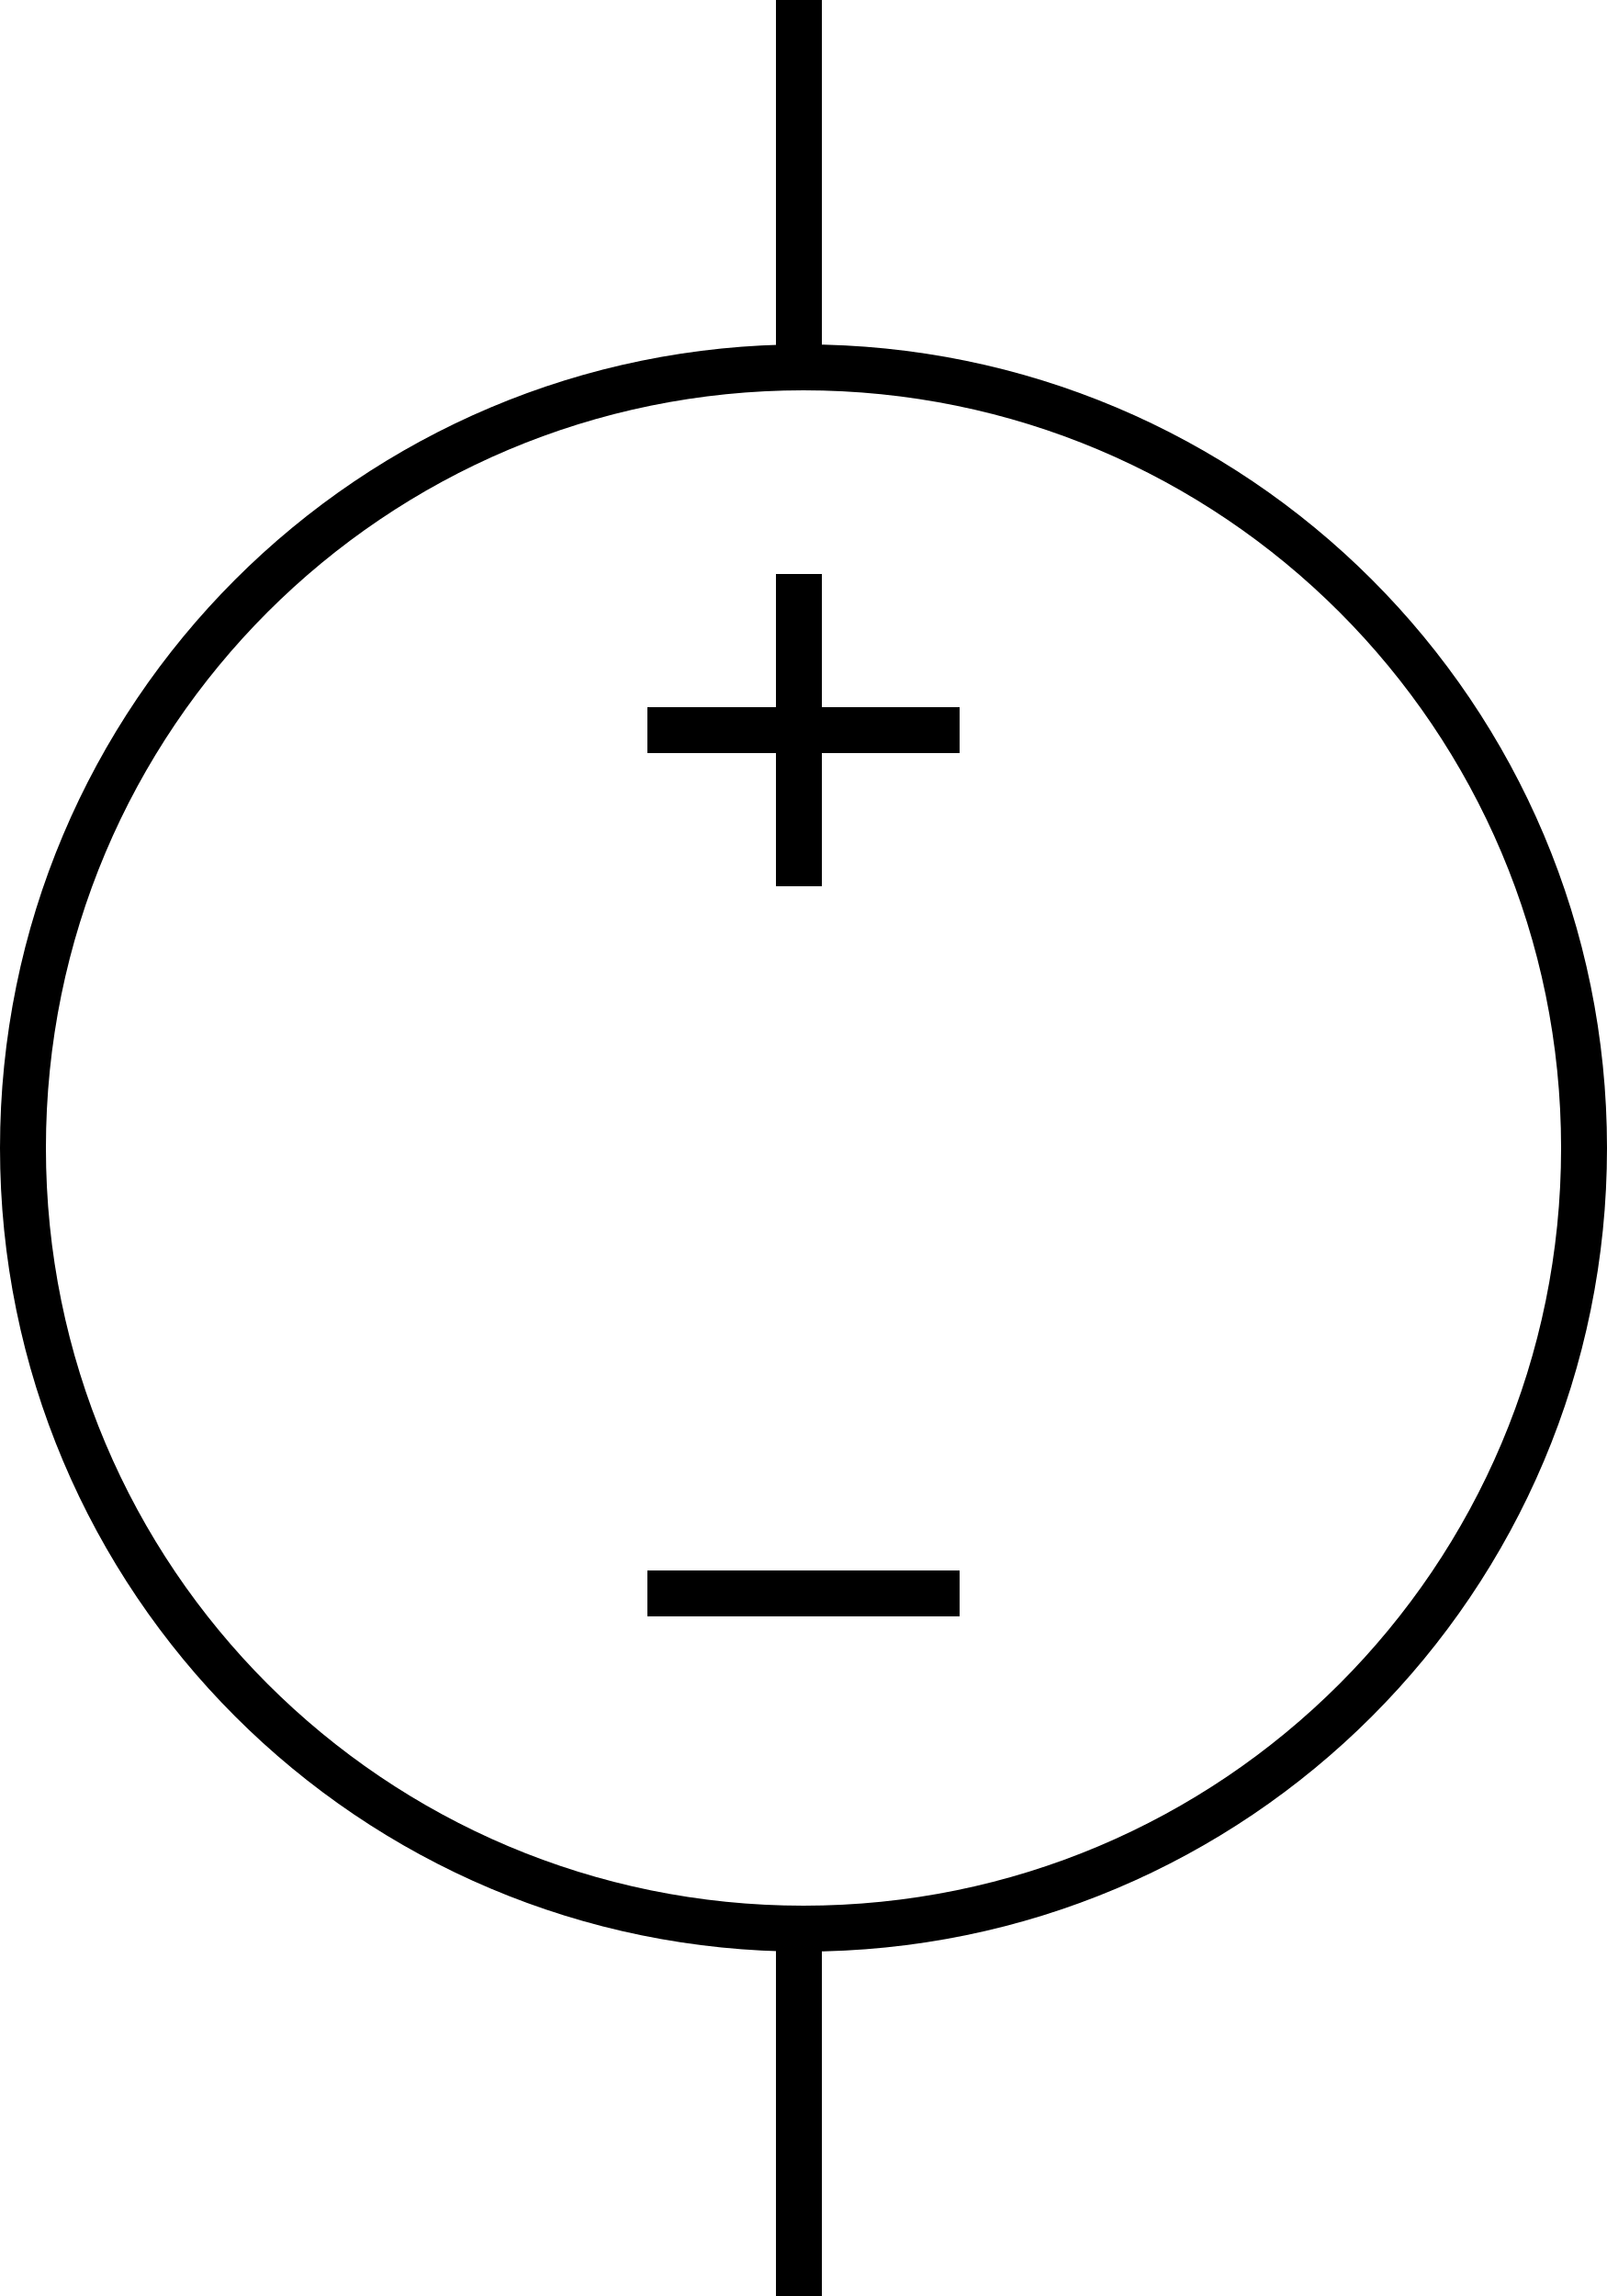
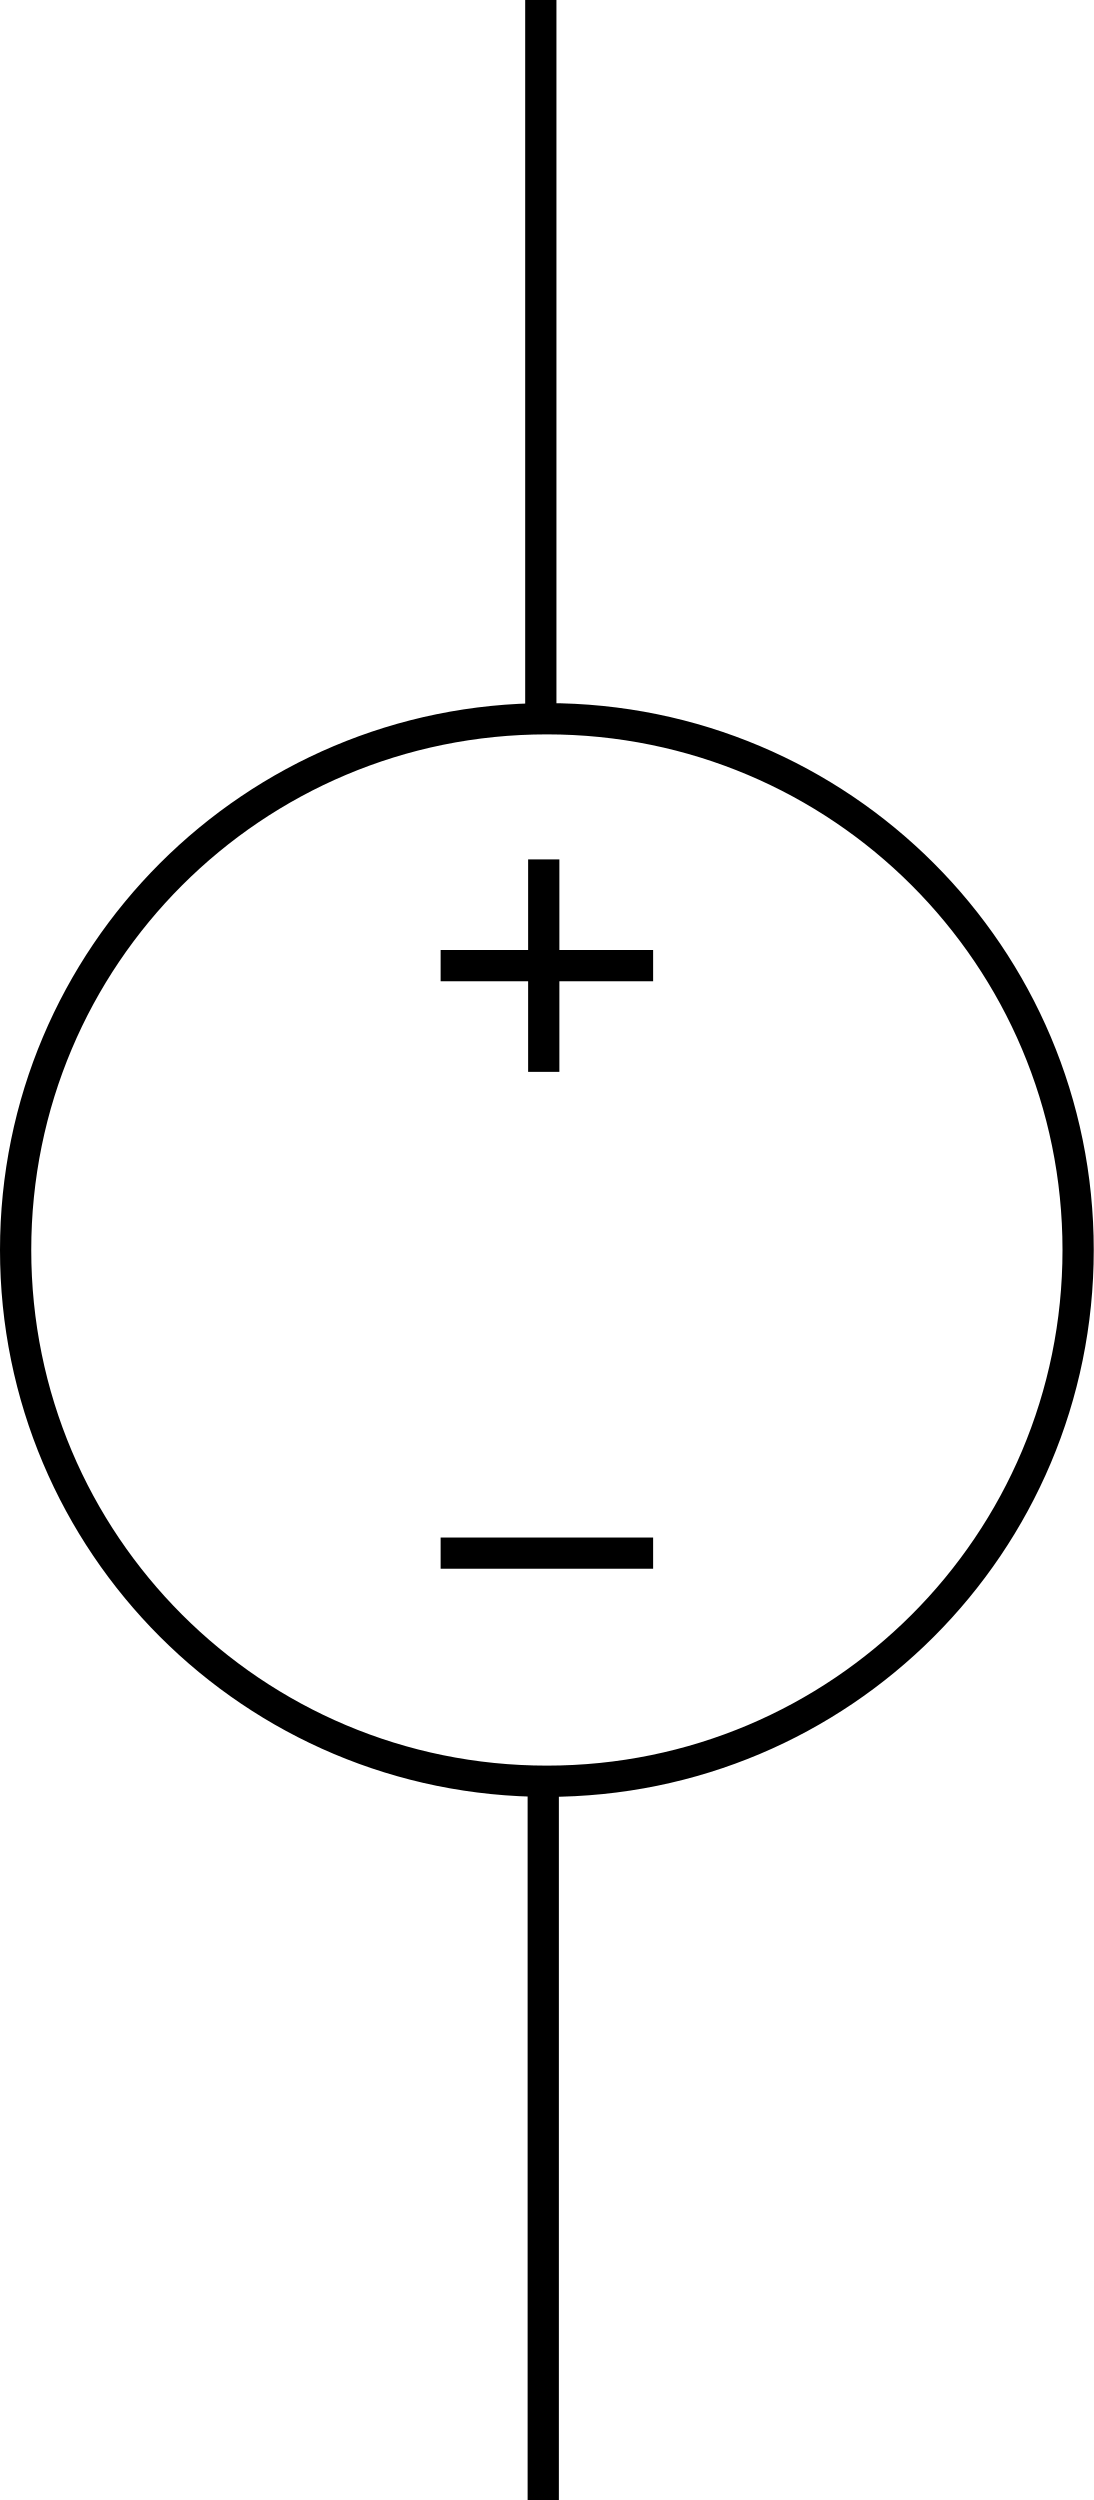
- <svg xmlns="http://www.w3.org/2000/svg" version="1.1" id="svg2" x="0px" y="0px" viewBox="0 0 35 50" xml:space="preserve" width="35" height="50">
+ <svg xmlns="http://www.w3.org/2000/svg" version="1.1" id="svg2" x="0px" y="0px" viewBox="0 0 35 80" xml:space="preserve" width="35" height="80">
  <defs id="defs14" />
  <style type="text/css" id="style2">
	.st0{fill:none;stroke:#000000;}
	.st1{fill:none;stroke:#000000;stroke-linecap:square;}
</style>
-   <g id="layer1" transform="rotate(-90,24.95,25.05)">
-     <path id="path2194" class="st0" d="m 42,17.5 h 8" style="fill:none;stroke:#000000" />
-     <path id="path2196" class="st0" d="M 8,17.5 H 0" style="fill:none;stroke:#000000" />
+   <g id="layer1" transform="rotate(-90,32.45,32.55)">
+     <path id="path2194" class="st0" d="M 42,17.406 H 65" style="fill:none;stroke:#000000;stroke-width:1;stroke-miterlimit:4;stroke-dasharray:none" />
+     <path id="path2196" class="st0" d="M 8,17.484 H -15" style="fill:none;stroke:#000000;stroke-width:1;stroke-miterlimit:4;stroke-dasharray:none" />
    <path id="path2243" class="st0" d="M 37.5,17.5 H 30.7" style="fill:none;stroke:#000000" />
    <path id="path2245" class="st0" d="M 34.1,21 V 14.2" style="fill:none;stroke:#000000" />
    <path id="path2247" class="st0" d="M 15.3,21 V 14.2" style="fill:none;stroke:#000000" />
    <path id="path2249" class="st1" d="m 25,34.6 c -9.4,0 -17,-7.6 -17,-17 0,-9.4 7.6,-17 17,-17 9.4,0 17,7.6 17,17 0,9.4 -7.6,17 -17,17 z" style="fill:none;stroke:#000000;stroke-linecap:square" />
  </g>
</svg>
